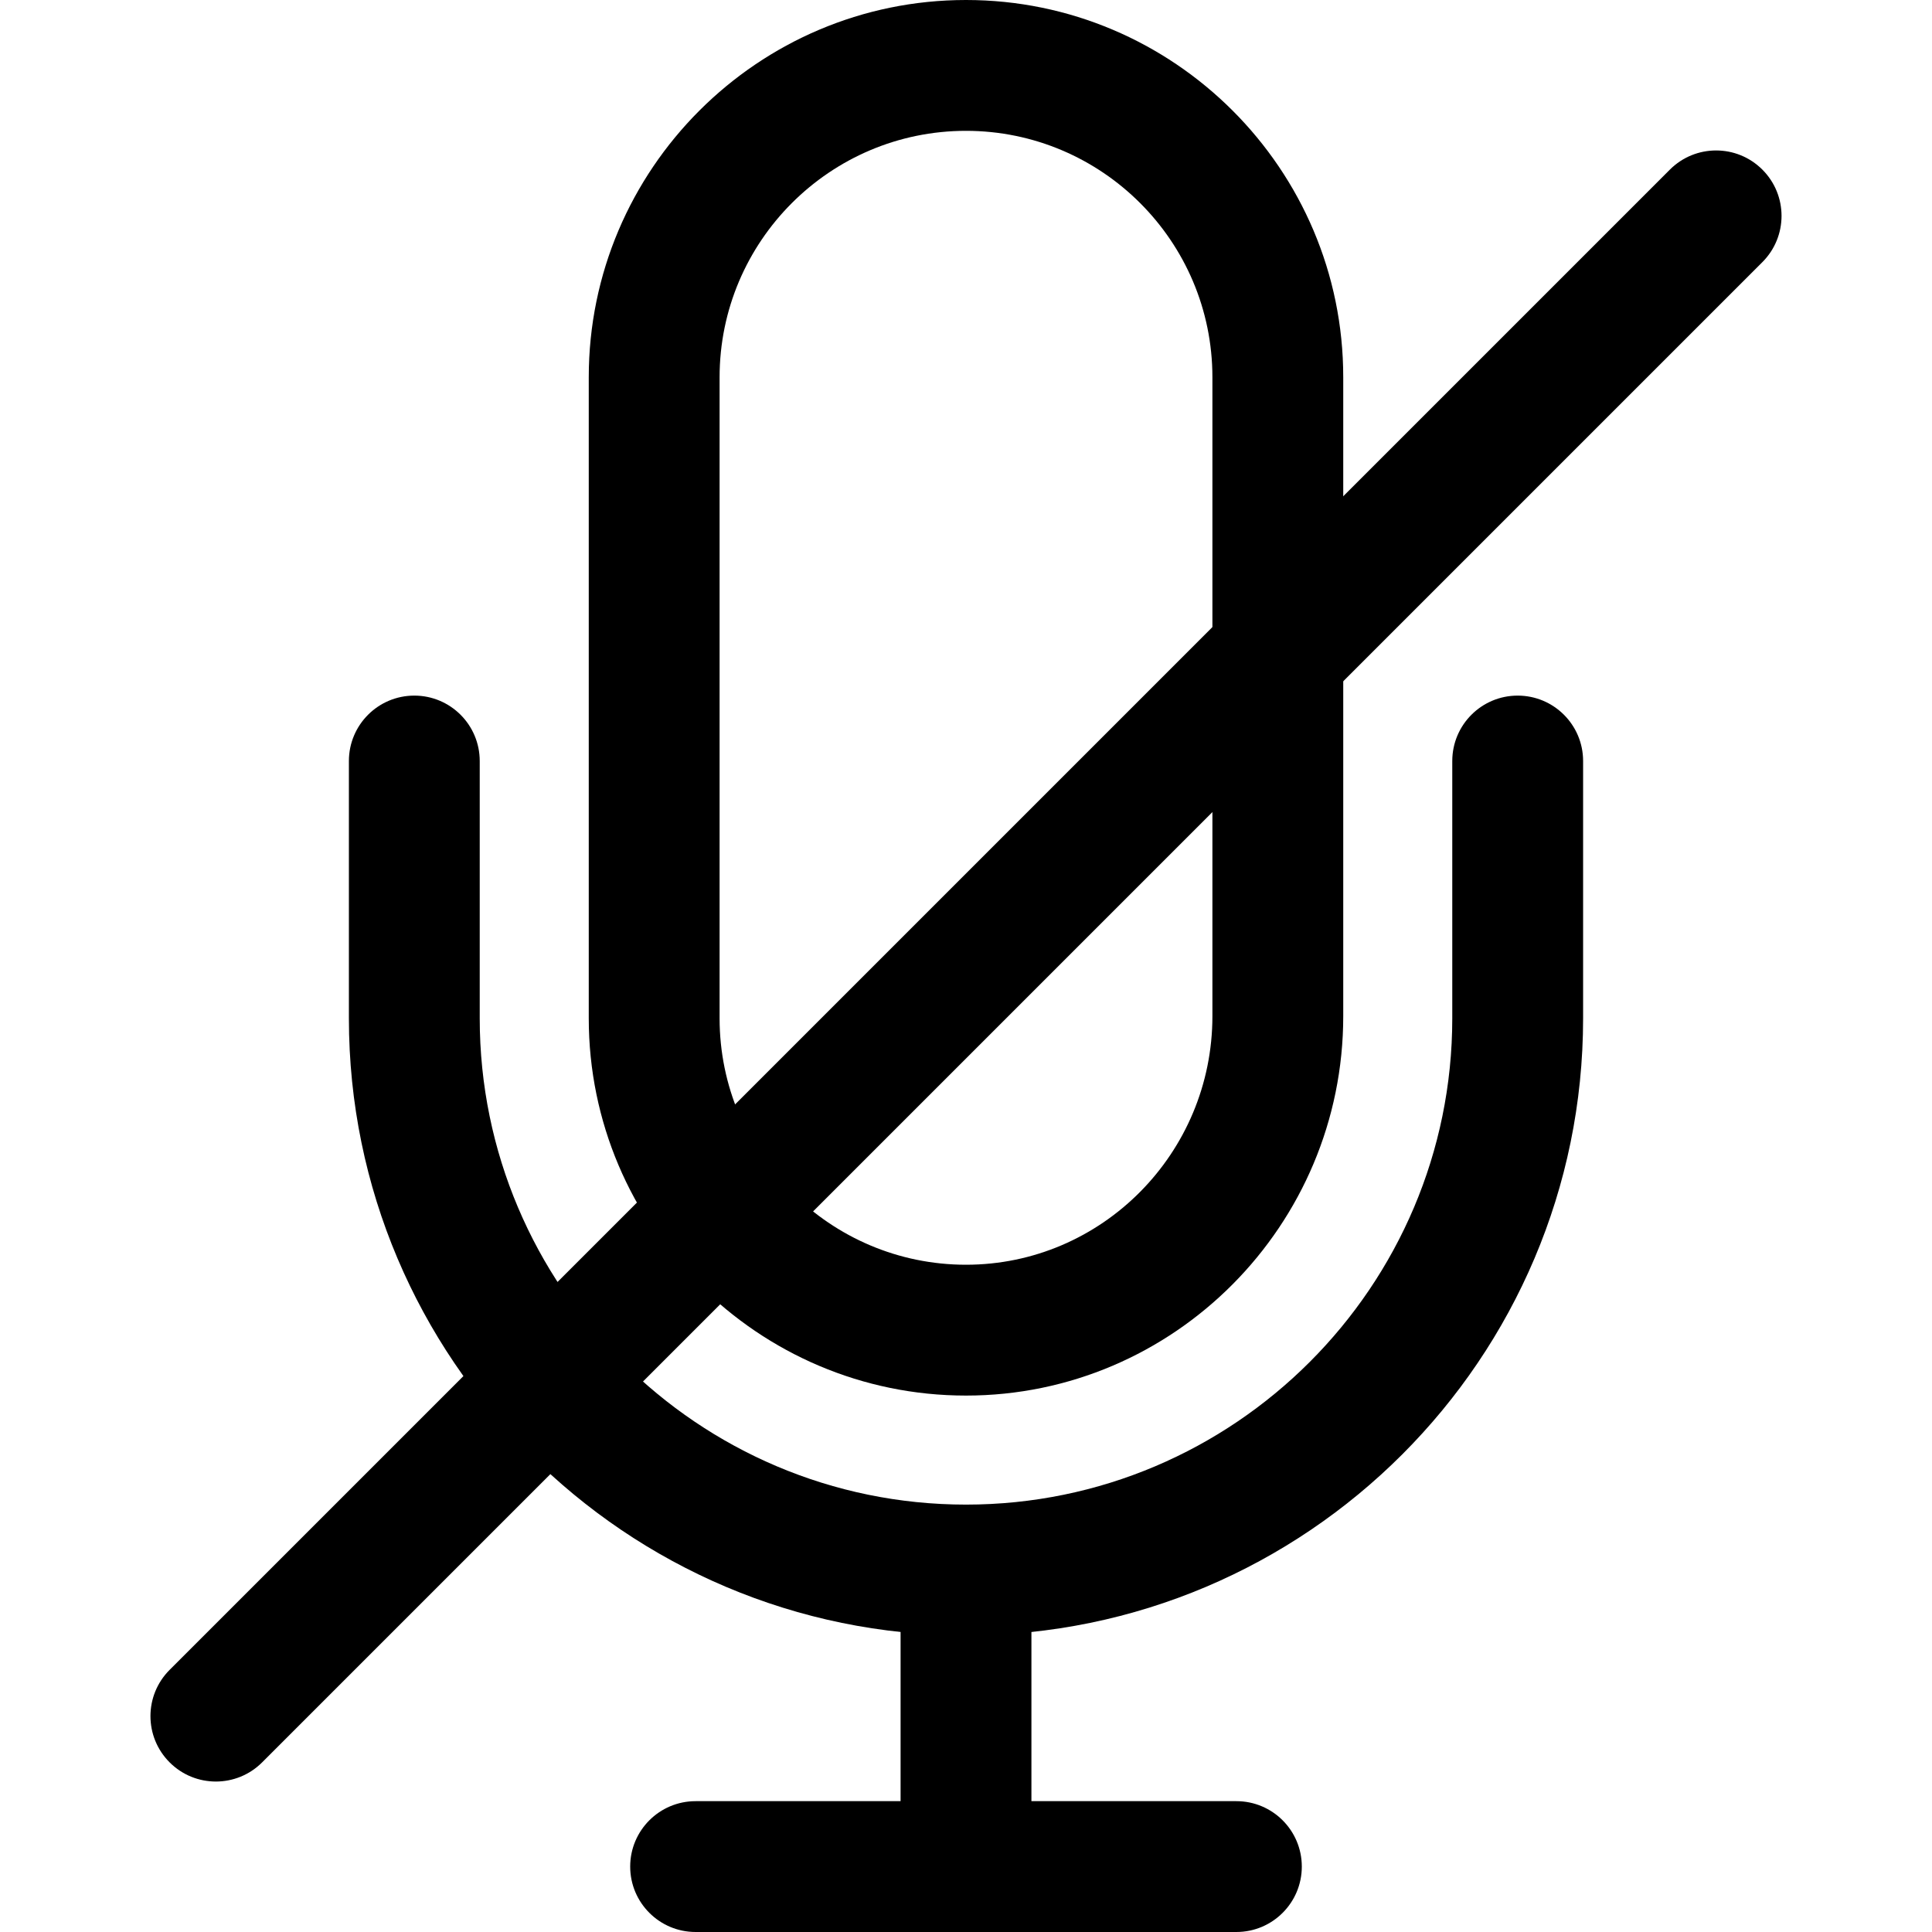
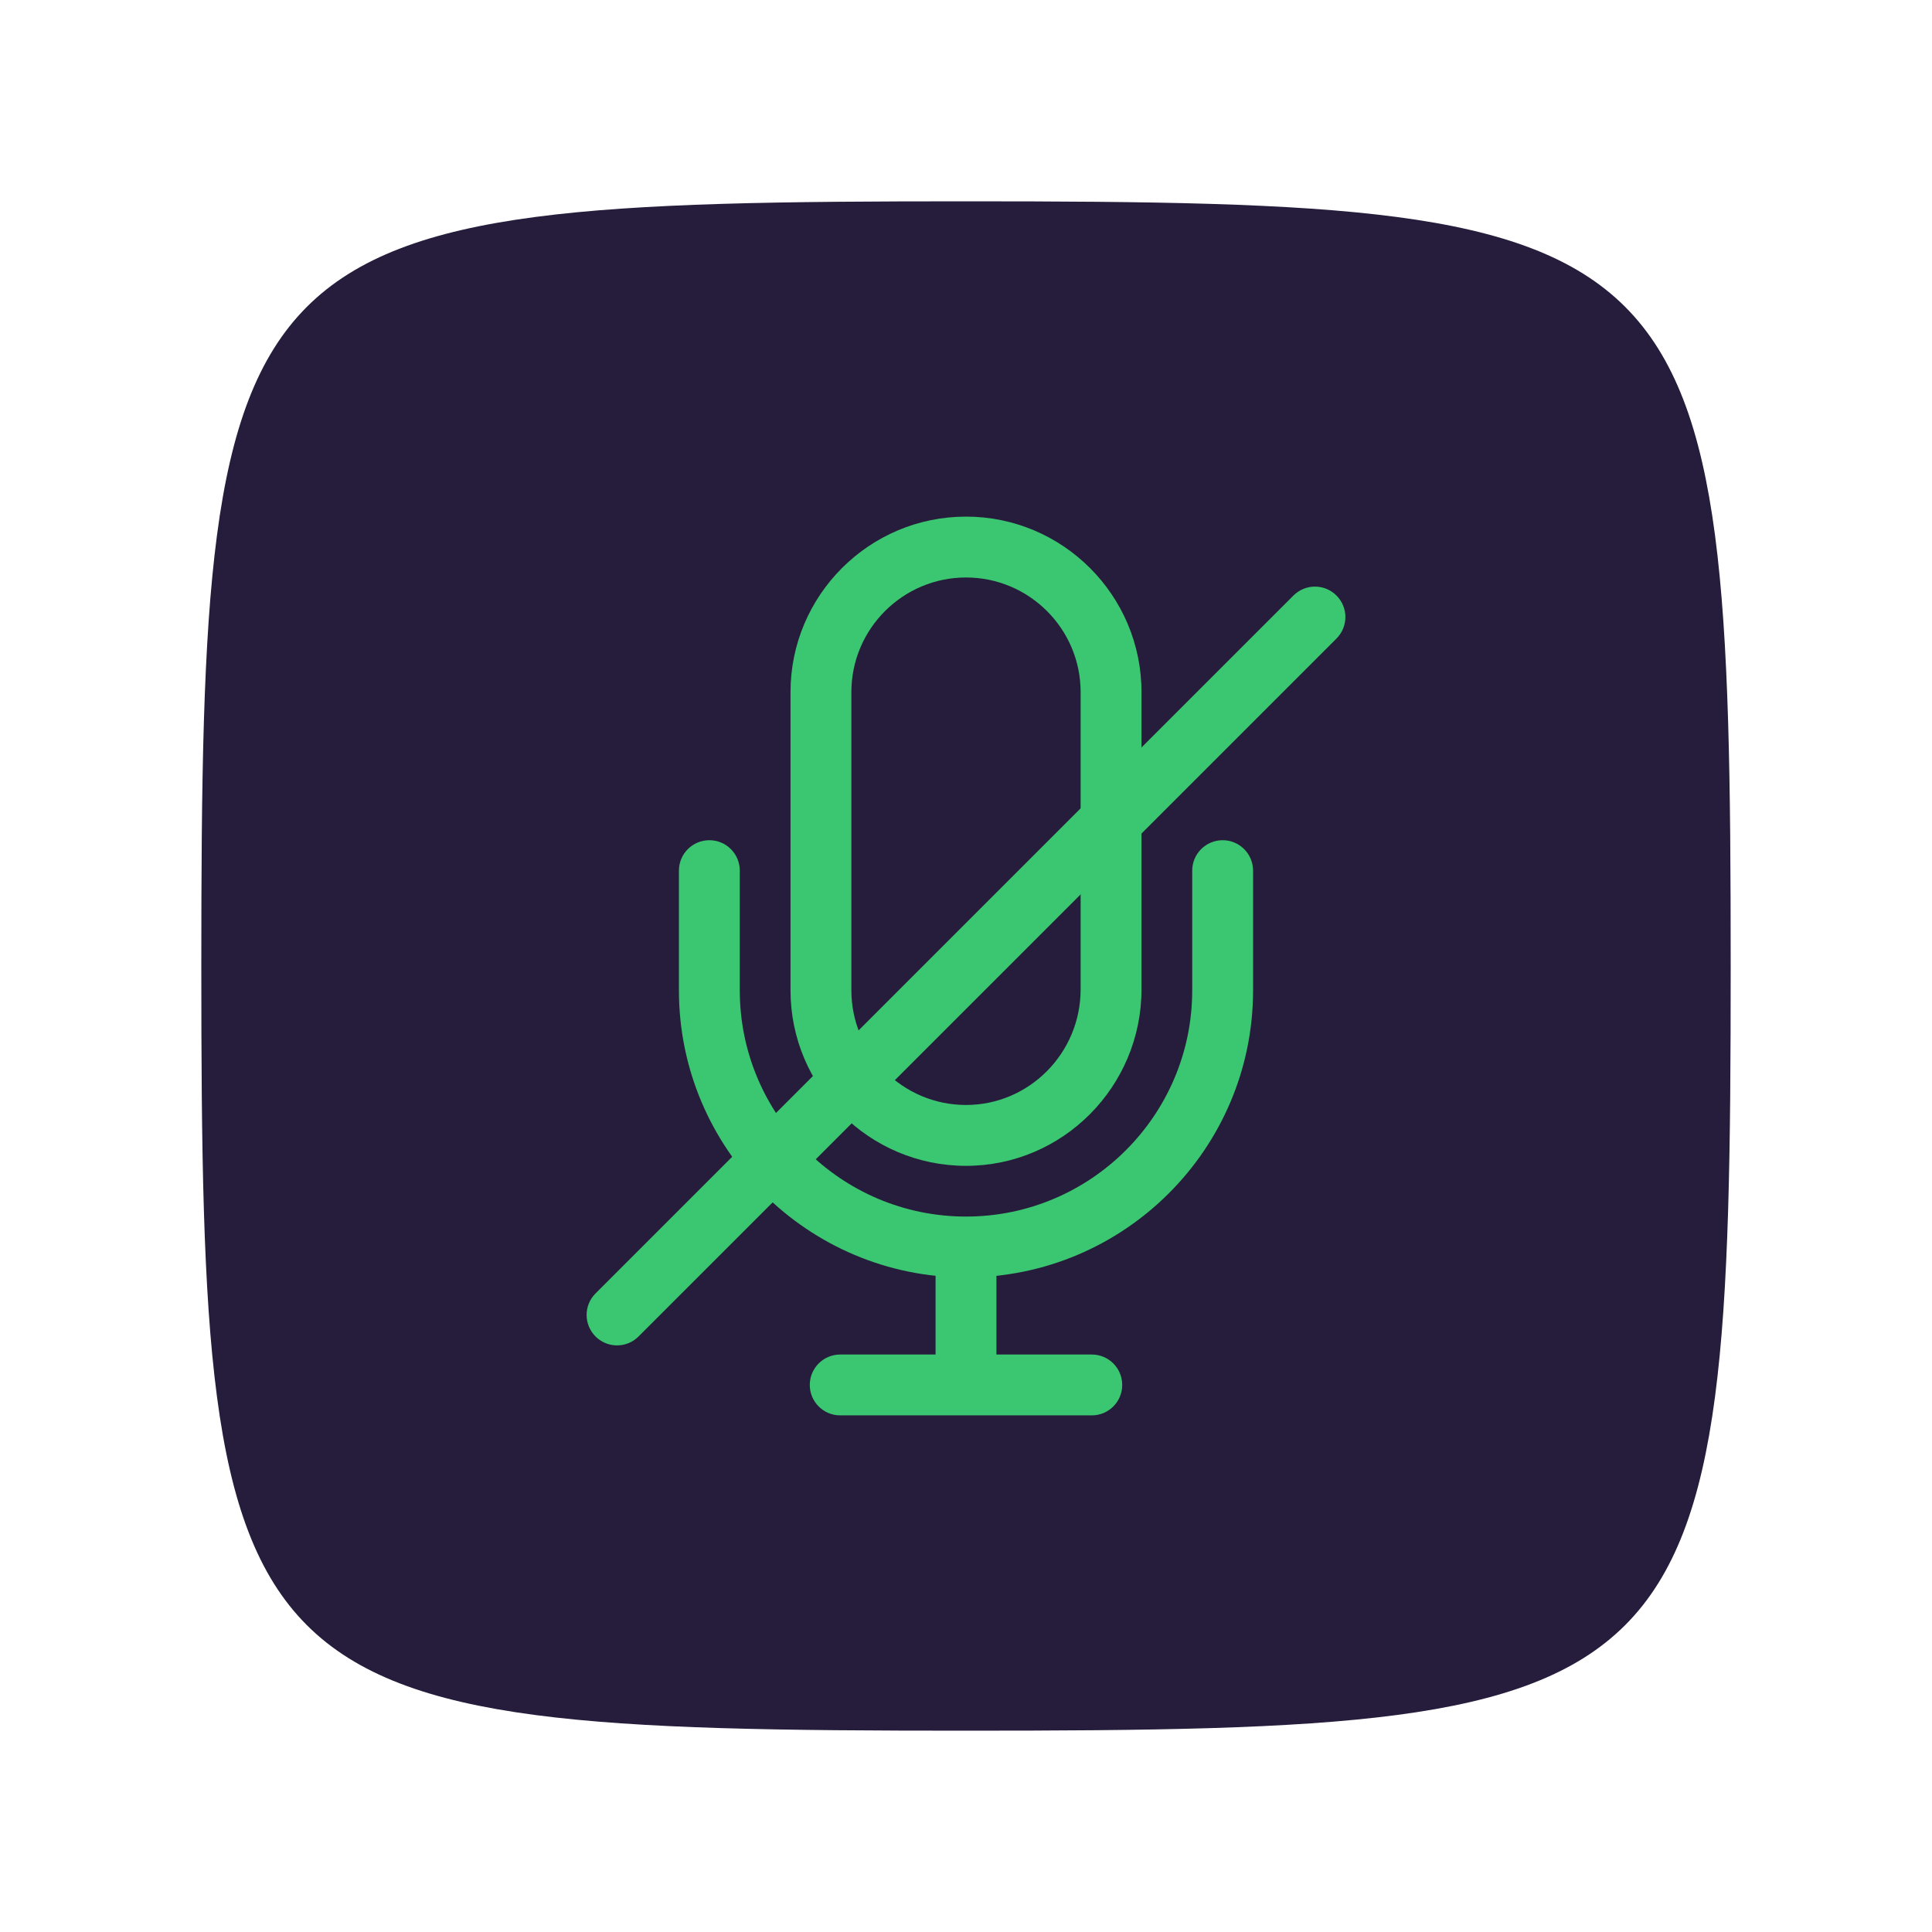
- <svg xmlns="http://www.w3.org/2000/svg" version="1.1" id="Capa_1" x="0px" y="0px" viewBox="0 0 512 512" style="enable-background:new 0 0 512 512;" xml:space="preserve">
-   <g>
-     <g>
-       <path d="M256,0c-55.124,0-99.973,44.849-99.973,99.973v169.896c0,55.124,44.849,99.973,99.973,99.973    s99.973-45.109,99.973-100.551V99.973C355.973,44.849,311.13,0,256,0z M321.3,269.291c0,36.325-29.293,65.878-65.3,65.878    s-65.3-29.298-65.3-65.3V99.973c0-36.008,29.293-65.3,65.3-65.3s65.3,29.293,65.3,65.3V269.291z" />
-     </g>
+ <svg xmlns="http://www.w3.org/2000/svg" id="SvgjsSvg1055" width="288" height="288" version="1.1">
+   <path id="SvgjsPath1063" d="M 144,0 C 5,0 0,5 0,144 0,283 5,288 144,288 283,288 288,283 288,144 288,5 283,0 144,0 Z" fill="#261c3b" transform="matrix(0.7916,0,0,0.7916,30.0096,30.0096)" />
+   <defs id="SvgjsDefs1056" />
+   <g id="SvgjsG1057" transform="matrix(0.4652,0,0,0.4652,77.01121,77.01105)">
+     <svg enable-background="new 0 0 512 512" viewBox="0 0 512 512" width="288" height="288">
+       <path d="M256,0c-55.124,0-99.973,44.849-99.973,99.973v169.896c0,55.124,44.849,99.973,99.973,99.973    s99.973-45.109,99.973-100.551V99.973C355.973,44.849,311.13,0,256,0z M321.3,269.291c0,36.325-29.293,65.878-65.3,65.878    s-65.3-29.298-65.3-65.3V99.973c0-36.008,29.293-65.3,65.3-65.3s65.3,29.293,65.3,65.3V269.291z" fill="#3bc771" class="color000 svgShape" />
+       <rect width="34.673" height="78.591" x="238.664" y="420.117" fill="#3bc771" class="color000 svgShape" />
+       <path d="M327.657 477.327H184.343c-9.575 0-17.336 7.761-17.336 17.336 0 9.575 7.761 17.336 17.336 17.336h143.314c9.575 0 17.336-7.761 17.336-17.336C344.993 485.088 337.232 477.327 327.657 477.327zM402.203 184.343c-9.575 0-17.336 7.761-17.336 17.336v68.19c0 71.056-57.805 128.867-128.867 128.867s-128.867-57.811-128.867-128.867v-68.19c0-9.576-7.761-17.336-17.336-17.336s-17.336 7.761-17.336 17.336v68.19c0 90.178 73.362 163.539 163.539 163.539s163.539-73.362 163.539-163.539v-68.19C419.539 192.104 411.779 184.343 402.203 184.343z" fill="#3bc771" class="color000 svgShape" />
+       <path d="M467.047,44.953c-6.773-6.773-17.741-6.773-24.514,0l-397.58,397.58c-6.773,6.767-6.773,17.747,0,24.514    c3.381,3.386,7.819,5.08,12.257,5.08c4.432,0,8.876-1.693,12.257-5.08l397.58-397.58C473.82,62.7,473.82,51.72,467.047,44.953z" fill="#3bc771" class="color000 svgShape" />
+     </svg>
  </g>
-   <g>
-     <g>
-       <rect x="238.664" y="420.117" width="34.673" height="78.591" />
-     </g>
-   </g>
-   <g>
-     <g>
-       <path d="M327.657,477.327H184.343c-9.575,0-17.336,7.761-17.336,17.336c0,9.575,7.761,17.336,17.336,17.336h143.314    c9.575,0,17.336-7.761,17.336-17.336C344.993,485.088,337.232,477.327,327.657,477.327z" />
-     </g>
-   </g>
-   <g>
-     <g>
-       <path d="M402.203,184.343c-9.575,0-17.336,7.761-17.336,17.336v68.19c0,71.056-57.805,128.867-128.867,128.867    s-128.867-57.811-128.867-128.867v-68.19c0-9.576-7.761-17.336-17.336-17.336s-17.336,7.761-17.336,17.336v68.19    c0,90.178,73.362,163.539,163.539,163.539s163.539-73.362,163.539-163.539v-68.19    C419.539,192.104,411.779,184.343,402.203,184.343z" />
-     </g>
-   </g>
-   <g>
-     <g>
-       <path d="M467.047,44.953c-6.773-6.773-17.741-6.773-24.514,0l-397.58,397.58c-6.773,6.767-6.773,17.747,0,24.514    c3.381,3.386,7.819,5.08,12.257,5.08c4.432,0,8.876-1.693,12.257-5.08l397.58-397.58C473.82,62.7,473.82,51.72,467.047,44.953z" />
-     </g>
-   </g>
-   <g>
- </g>
-   <g>
- </g>
-   <g>
- </g>
-   <g>
- </g>
-   <g>
- </g>
-   <g>
- </g>
-   <g>
- </g>
-   <g>
- </g>
-   <g>
- </g>
-   <g>
- </g>
-   <g>
- </g>
-   <g>
- </g>
-   <g>
- </g>
-   <g>
- </g>
-   <g>
- </g>
</svg>
